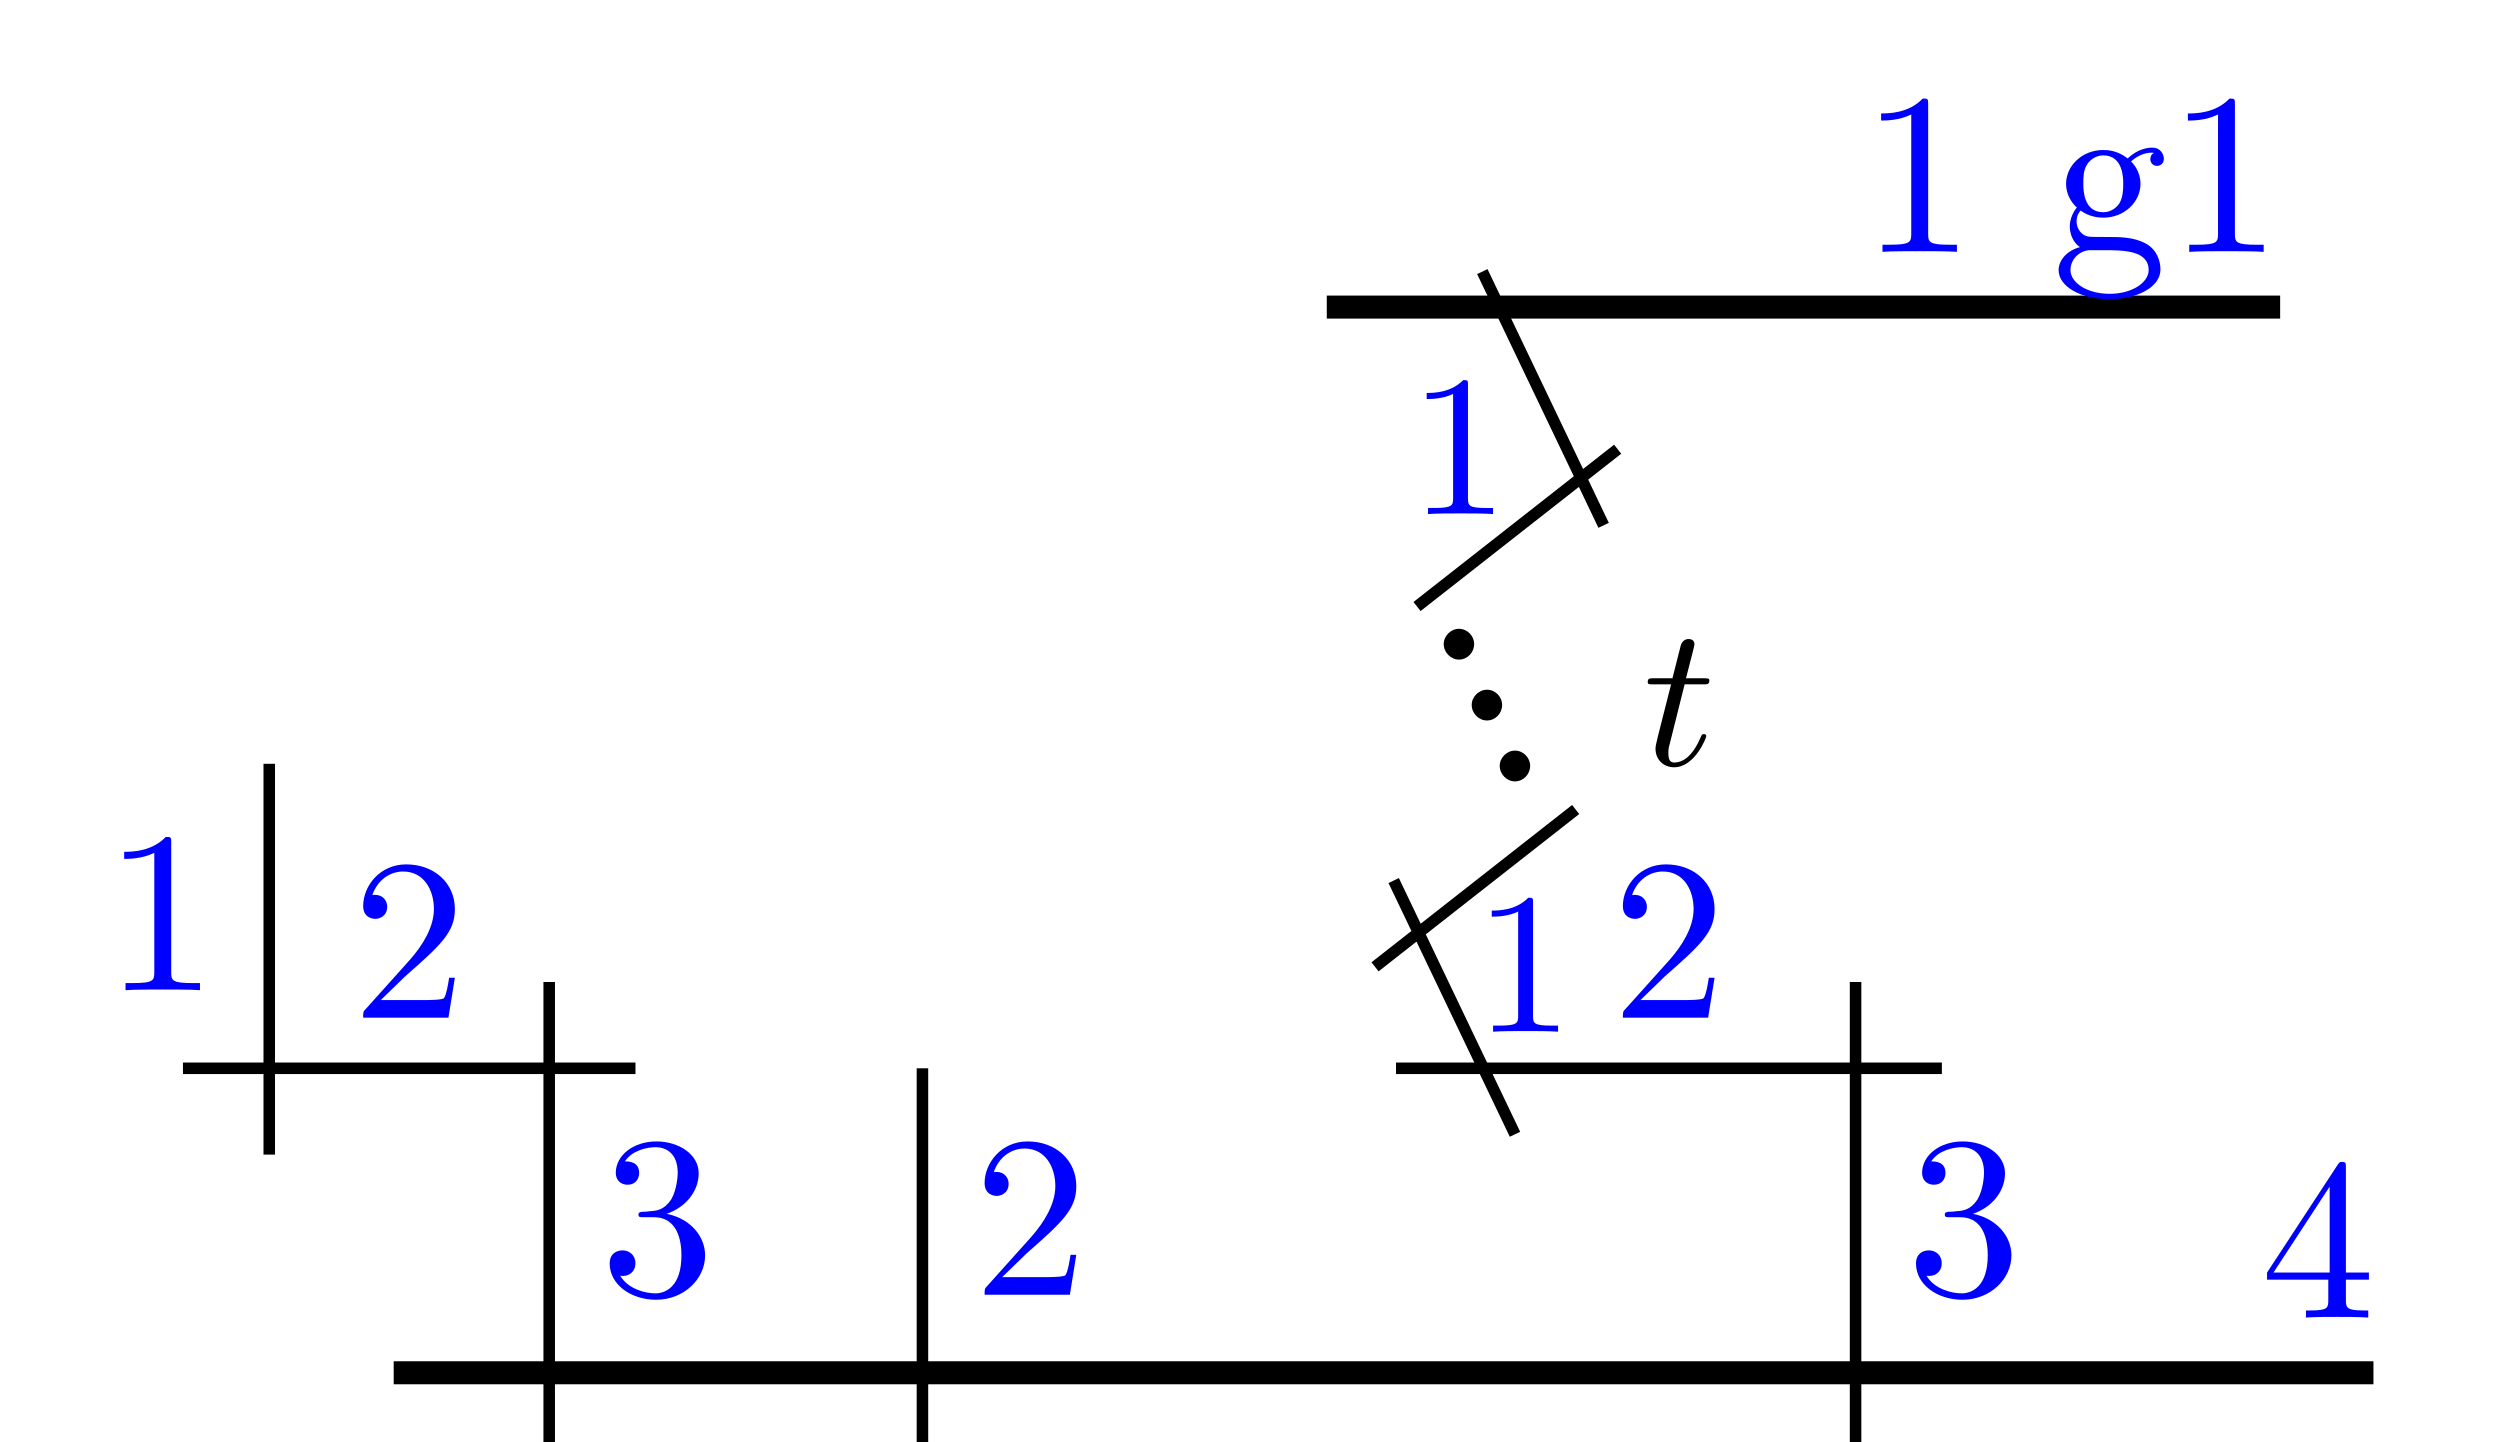
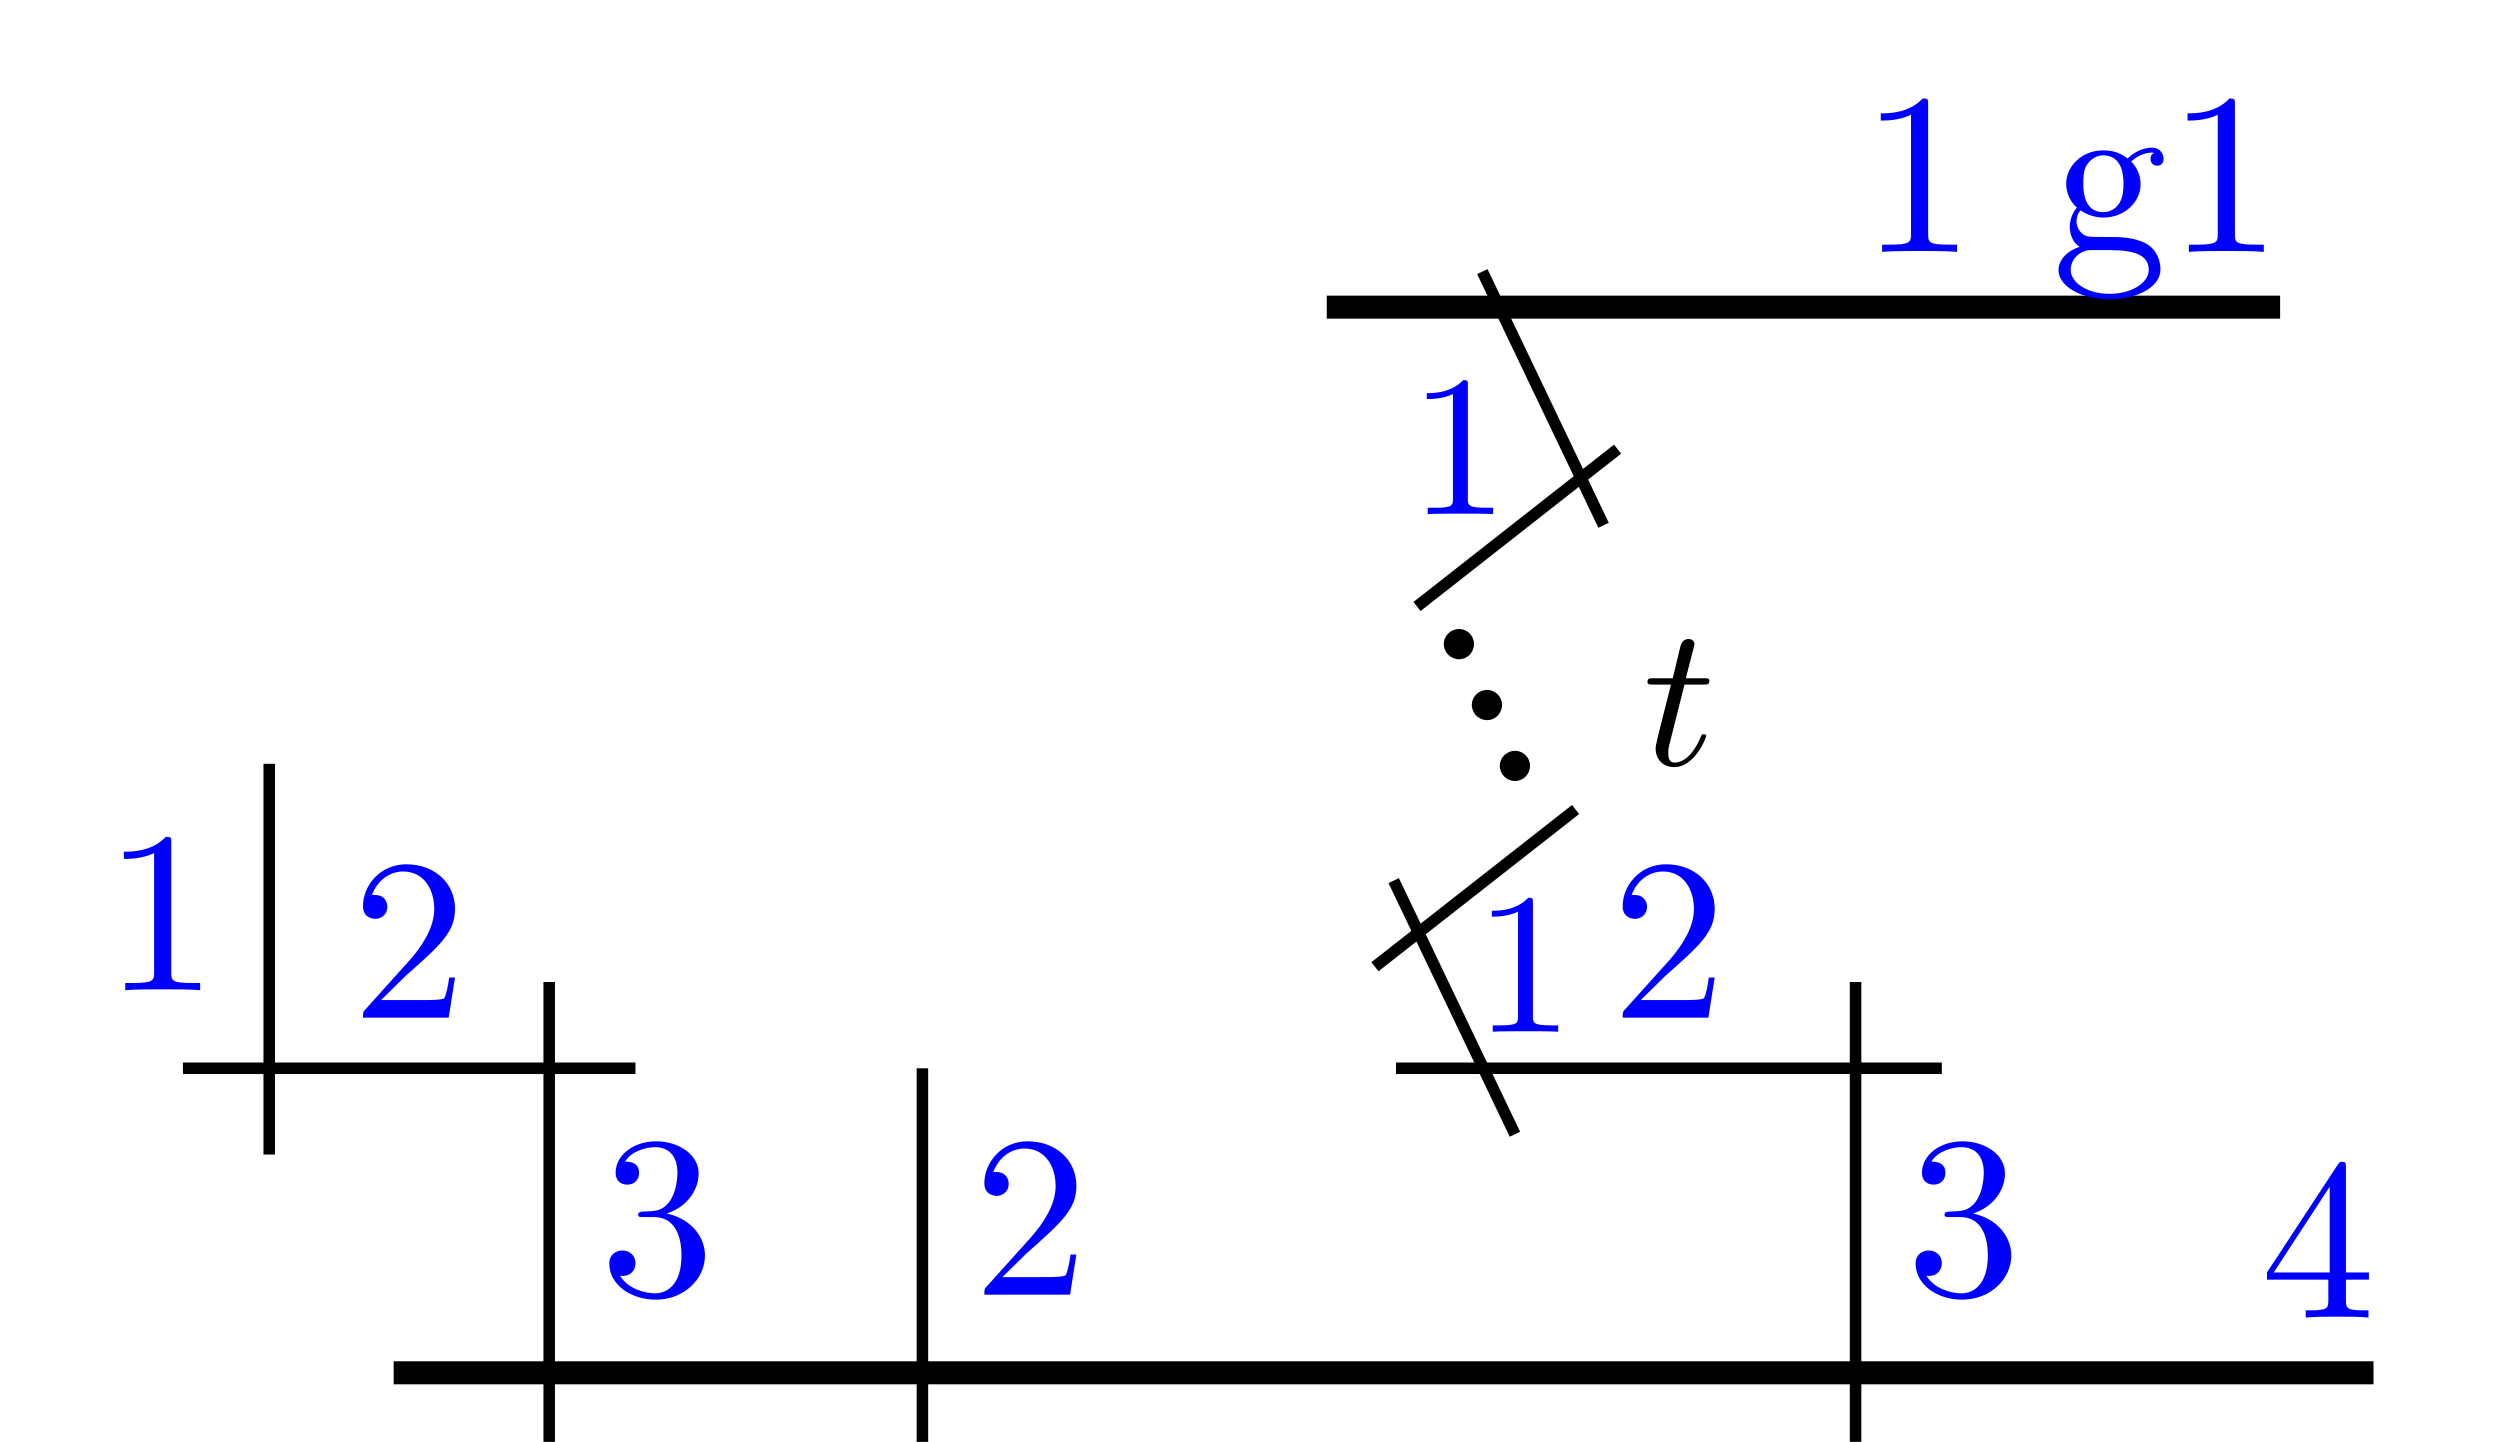
- <svg xmlns="http://www.w3.org/2000/svg" version="1.1" id="svg1" width="115.44" height="66.577" viewBox="0 0 115.44 66.577">
-   <defs id="defs1" />
-   <g id="g1">
-     <path id="path1" d="M 4.309,0 H 72.872" style="fill:none;stroke:#000000;stroke-width:0.797;stroke-linecap:butt;stroke-linejoin:miter;stroke-miterlimit:10;stroke-dasharray:none;stroke-opacity:1" transform="matrix(1.333333,0,0,-1.333333,12.43333,63.38933)" />
-     <path id="path2" d="m 2.928,-1.64 v 0.864 c 0,0.352 -0.015,0.469 -0.762,0.469 H 1.962 v 0.308 c 0.41,-0.029 0.923,-0.029 1.348,-0.029 0.41,0 0.938,0 1.348,0.029 V -0.307 H 4.452 c -0.732,0 -0.762,-0.117 -0.762,-0.469 V -1.64 H 4.686 V -1.947 H 3.69 v -4.541 c 0,-0.19 0,-0.249 -0.161,-0.249 -0.088,0 -0.117,0 -0.19,0.117 l -3.062,4.673 v 0.308 z m 0.059,-0.308 H 0.555 L 2.987,-5.668 Z m 0,0" style="fill:#0000ff;fill-opacity:1;fill-rule:nonzero;stroke:none" aria-label="4" transform="matrix(1.066667,0,0,1.066667,104.388,60.83867)" />
-     <path id="path3" d="M 9.695,-2.989 V 13.534" style="fill:none;stroke:#000000;stroke-width:0.399;stroke-linecap:butt;stroke-linejoin:miter;stroke-miterlimit:10;stroke-dasharray:none;stroke-opacity:1" transform="matrix(1.333333,0,0,-1.333333,12.43333,63.38933)" />
-     <path id="path4" d="m 2.888,-3.5 c 0.82,-0.278 1.392,-0.967 1.392,-1.758 0,-0.82 -0.864,-1.377 -1.831,-1.377 -0.996,0 -1.758,0.601 -1.758,1.362 0,0.322 0.22,0.513 0.513,0.513 0.308,0 0.498,-0.22 0.498,-0.513 0,-0.498 -0.469,-0.498 -0.615,-0.498 0.308,-0.483 0.967,-0.615 1.333,-0.615 0.396,0 0.952,0.22 0.952,1.113 0,0.117 -0.029,0.703 -0.278,1.143 -0.308,0.469 -0.645,0.498 -0.894,0.513 -0.073,0.015 -0.308,0.029 -0.381,0.029 -0.088,0.015 -0.146,0.029 -0.146,0.117 0,0.117 0.059,0.117 0.234,0.117 h 0.439 c 0.82,0 1.187,0.674 1.187,1.655 0,1.348 -0.688,1.641 -1.128,1.641 -0.425,0 -1.172,-0.176 -1.523,-0.762 0.352,0.059 0.659,-0.161 0.659,-0.542 0,-0.366 -0.278,-0.557 -0.557,-0.557 -0.249,0 -0.557,0.132 -0.557,0.571 0,0.908 0.923,1.567 2.007,1.567 1.216,0 2.124,-0.908 2.124,-1.919 0,-0.82 -0.63,-1.597 -1.67,-1.802 z m 0,0" style="fill:#0000ff;fill-opacity:1;fill-rule:nonzero;stroke:none" aria-label="3" transform="matrix(1.066667,0,0,1.066667,27.69733,59.784)" />
-     <path id="path5" d="M 12.683,10.545 H -2.989" style="fill:none;stroke:#000000;stroke-width:0.399;stroke-linecap:butt;stroke-linejoin:miter;stroke-miterlimit:10;stroke-dasharray:none;stroke-opacity:1" transform="matrix(1.333333,0,0,-1.333333,12.43333,63.38933)" />
-     <path id="path6" d="M 1.258,-0.762 2.313,-1.787 c 1.567,-1.377 2.153,-1.919 2.153,-2.915 0,-1.128 -0.894,-1.934 -2.109,-1.934 -1.128,0 -1.86,0.923 -1.86,1.802 0,0.557 0.498,0.557 0.527,0.557 0.176,0 0.513,-0.117 0.513,-0.527 0,-0.249 -0.176,-0.513 -0.527,-0.513 -0.073,0 -0.088,0 -0.117,0.015 0.22,-0.659 0.762,-1.025 1.333,-1.025 0.908,0 1.333,0.806 1.333,1.626 0,0.791 -0.498,1.582 -1.04,2.197 L 0.599,-0.366 C 0.496,-0.263 0.496,-0.234 0.496,1.7578125e-4 H 4.188 L 4.466,-1.728 H 4.217 c -0.044,0.293 -0.117,0.732 -0.22,0.879 -0.059,0.088 -0.718,0.088 -0.938,0.088 z m 0,0" style="fill:#0000ff;fill-opacity:1;fill-rule:nonzero;stroke:none" aria-label="2" transform="matrix(1.066667,0,0,1.066667,16.24,46.992)" />
-     <path id="path7" d="M 0,7.556 V 21.09" style="fill:none;stroke:#000000;stroke-width:0.399;stroke-linecap:butt;stroke-linejoin:miter;stroke-miterlimit:10;stroke-dasharray:none;stroke-opacity:1" transform="matrix(1.333333,0,0,-1.333333,12.43333,63.38933)" />
-     <path id="path8" d="m 2.928,-6.373 c 0,-0.249 0,-0.264 -0.234,-0.264 -0.615,0.645 -1.494,0.645 -1.802,0.645 v 0.308 c 0.19,0 0.776,0 1.304,-0.264 v 5.156 c 0,0.366 -0.029,0.483 -0.938,0.483 H 0.951 v 0.308 C 1.288,-0.031 2.167,-0.031 2.562,-0.031 c 0.396,0 1.26,0 1.611,0.029 V -0.309 H 3.851 c -0.894,0 -0.923,-0.117 -0.923,-0.483 z m 0,0" style="fill:#0000ff;fill-opacity:1;fill-rule:nonzero;stroke:none" aria-label="1" transform="matrix(1.066667,0,0,1.066667,4.782667,45.724)" />
-     <path id="path9" d="M 22.621,-2.989 V 10.545" style="fill:none;stroke:#000000;stroke-width:0.399;stroke-linecap:butt;stroke-linejoin:miter;stroke-miterlimit:10;stroke-dasharray:none;stroke-opacity:1" transform="matrix(1.333333,0,0,-1.333333,12.43333,63.38933)" />
-     <path id="path10" d="M 1.261,-0.761 2.316,-1.786 c 1.567,-1.377 2.153,-1.919 2.153,-2.915 0,-1.128 -0.894,-1.934 -2.109,-1.934 -1.128,0 -1.86,0.923 -1.86,1.802 0,0.557 0.498,0.557 0.527,0.557 0.176,0 0.513,-0.117 0.513,-0.527 0,-0.249 -0.176,-0.513 -0.527,-0.513 -0.073,0 -0.088,0 -0.117,0.015 C 1.115,-5.961 1.657,-6.327 2.228,-6.327 c 0.908,0 1.333,0.806 1.333,1.626 0,0.791 -0.498,1.582 -1.04,2.197 L 0.602,-0.365 C 0.5,-0.263 0.5,-0.233 0.5,0.001 H 4.191 L 4.469,-1.727 H 4.22 c -0.044,0.293 -0.117,0.732 -0.22,0.879 -0.059,0.088 -0.718,0.088 -0.938,0.088 z m 0,0" style="fill:#0000ff;fill-opacity:1;fill-rule:nonzero;stroke:none" aria-label="2" transform="matrix(1.066667,0,0,1.066667,44.932,59.784)" />
-     <path id="path11" d="M 54.937,-2.989 V 13.534" style="fill:none;stroke:#000000;stroke-width:0.399;stroke-linecap:butt;stroke-linejoin:miter;stroke-miterlimit:10;stroke-dasharray:none;stroke-opacity:1" transform="matrix(1.333333,0,0,-1.333333,12.43333,63.38933)" />
-     <path id="path12" d="m 2.887,-3.5 c 0.82,-0.278 1.392,-0.967 1.392,-1.758 0,-0.82 -0.864,-1.377 -1.831,-1.377 -0.996,0 -1.758,0.601 -1.758,1.362 0,0.322 0.22,0.513 0.513,0.513 0.308,0 0.498,-0.22 0.498,-0.513 0,-0.498 -0.469,-0.498 -0.615,-0.498 0.308,-0.483 0.967,-0.615 1.333,-0.615 0.396,0 0.952,0.22 0.952,1.113 0,0.117 -0.029,0.703 -0.278,1.143 -0.308,0.469 -0.645,0.498 -0.894,0.513 -0.073,0.015 -0.308,0.029 -0.381,0.029 -0.088,0.015 -0.146,0.029 -0.146,0.117 0,0.117 0.059,0.117 0.234,0.117 h 0.439 c 0.82,0 1.187,0.674 1.187,1.655 0,1.348 -0.688,1.641 -1.128,1.641 -0.425,0 -1.172,-0.176 -1.523,-0.762 0.352,0.059 0.659,-0.161 0.659,-0.542 0,-0.366 -0.278,-0.557 -0.557,-0.557 -0.249,0 -0.557,0.132 -0.557,0.571 0,0.908 0.923,1.567 2.007,1.567 1.216,0 2.124,-0.908 2.124,-1.919 0,-0.82 -0.63,-1.597 -1.67,-1.802 z m 0,0" style="fill:#0000ff;fill-opacity:1;fill-rule:nonzero;stroke:none" aria-label="3" transform="matrix(1.066667,0,0,1.066667,88.01867,59.784)" />
-     <path id="path13" d="M 57.926,10.545 H 39.022" style="fill:none;stroke:#000000;stroke-width:0.399;stroke-linecap:butt;stroke-linejoin:miter;stroke-miterlimit:10;stroke-dasharray:none;stroke-opacity:1" transform="matrix(1.333333,0,0,-1.333333,12.43333,63.38933)" />
-     <path id="path14" d="M 1.259,-0.762 2.314,-1.787 c 1.567,-1.377 2.153,-1.919 2.153,-2.915 0,-1.128 -0.894,-1.934 -2.109,-1.934 -1.128,0 -1.86,0.923 -1.86,1.802 0,0.557 0.498,0.557 0.527,0.557 0.176,0 0.513,-0.117 0.513,-0.527 0,-0.249 -0.176,-0.513 -0.527,-0.513 -0.073,0 -0.088,0 -0.117,0.015 0.22,-0.659 0.762,-1.025 1.333,-1.025 0.908,0 1.333,0.806 1.333,1.626 0,0.791 -0.498,1.582 -1.04,2.197 L 0.6,-0.366 C 0.498,-0.263 0.498,-0.234 0.498,1.7578125e-4 H 4.189 L 4.467,-1.728 H 4.218 c -0.044,0.293 -0.117,0.732 -0.22,0.879 -0.059,0.088 -0.718,0.088 -0.938,0.088 z m 0,0" style="fill:#0000ff;fill-opacity:1;fill-rule:nonzero;stroke:none" aria-label="2" transform="matrix(1.066667,0,0,1.066667,74.40667,46.992)" />
-     <path id="path15" d="m 43.142,8.26 -4.201,8.787 m -0.646,-2.988 6.948,5.448 m -5.494,7.03 6.948,5.448 m -0.485,-2.636 -4.201,8.787" style="fill:none;stroke:#000000;stroke-width:0.399;stroke-linecap:butt;stroke-linejoin:miter;stroke-miterlimit:10;stroke-dasharray:none;stroke-opacity:1" transform="matrix(1.333333,0,0,-1.333333,12.43333,63.38933)" />
-     <path id="path16" d="m 2.93,-6.378 c 0,-0.234 0,-0.251 -0.234,-0.251 -0.619,0.636 -1.49,0.636 -1.808,0.636 v 0.301 c 0.201,0 0.787,0 1.306,-0.251 v 5.156 c 0,0.352 -0.033,0.485 -0.921,0.485 H 0.954 V 6.6964286e-4 C 1.289,-0.033 2.16,-0.033 2.561,-0.033 c 0.402,0 1.256,0 1.607,0.033 V -0.301 H 3.85 c -0.887,0 -0.921,-0.117 -0.921,-0.485 z m 0,0" style="fill:#0000ff;fill-opacity:1;fill-rule:nonzero;stroke:none" aria-label="1" transform="matrix(0.9333333,0,0,0.9333333,68.05467,47.64)" />
-     <path id="path17" d="m 1.91,-2.496 c 0,-0.281 -0.234,-0.527 -0.527,-0.527 -0.281,0 -0.527,0.246 -0.527,0.527 0,0.293 0.246,0.539 0.527,0.539 0.293,0 0.527,-0.246 0.527,-0.539 z m 0,0" style="fill:#000000;fill-opacity:1;fill-rule:nonzero;stroke:none" aria-label="·" transform="matrix(1.333333,0,0,1.333333,68.10933,38.69067)" />
-     <path id="path18" d="m 1.909,-2.496 c 0,-0.281 -0.234,-0.527 -0.527,-0.527 -0.281,0 -0.527,0.246 -0.527,0.527 0,0.293 0.246,0.539 0.527,0.539 0.293,0 0.527,-0.246 0.527,-0.539 z m 0,0" style="fill:#000000;fill-opacity:1;fill-rule:nonzero;stroke:none" aria-label="·" transform="matrix(1.333333,0,0,1.333333,66.81733,35.87867)" />
-     <path id="path19" d="m 1.91,-2.496 c 0,-0.281 -0.234,-0.527 -0.527,-0.527 -0.281,0 -0.527,0.246 -0.527,0.527 0,0.293 0.246,0.539 0.527,0.539 0.293,0 0.527,-0.246 0.527,-0.539 z m 0,0" style="fill:#000000;fill-opacity:1;fill-rule:nonzero;stroke:none" aria-label="·" transform="matrix(1.333333,0,0,1.333333,65.524,33.06667)" />
-     <path id="path20" d="m 2.06,-3.983 h 0.938 c 0.184,0 0.285,0 0.285,-0.201 0,-0.1 -0.1,-0.1 -0.268,-0.1 H 2.127 c 0.368,-1.423 0.419,-1.624 0.419,-1.674 0,-0.184 -0.117,-0.268 -0.301,-0.268 -0.017,0 -0.301,0 -0.385,0.352 L 1.457,-4.284 H 0.536 c -0.201,0 -0.301,0 -0.301,0.184 0,0.117 0.067,0.117 0.268,0.117 H 1.39 c -0.72,2.829 -0.77,2.997 -0.77,3.181 0,0.536 0.385,0.921 0.921,0.921 1.021,0 1.59,-1.456 1.59,-1.54 0,-0.1 -0.084,-0.1 -0.117,-0.1 -0.1,0 -0.1,0.033 -0.151,0.134 -0.435,1.038 -0.954,1.272 -1.306,1.272 -0.201,0 -0.301,-0.117 -0.301,-0.452 0,-0.234 0.017,-0.301 0.067,-0.469 z m 0,0" style="fill:#000000;fill-opacity:1;fill-rule:nonzero;stroke:none" aria-label="t" transform="matrix(0.9333333,0,0,0.9333333,75.86667,35.31867)" />
-     <path id="path21" d="m 2.93,-6.379 c 0,-0.234 0,-0.251 -0.234,-0.251 -0.619,0.636 -1.49,0.636 -1.808,0.636 v 0.301 c 0.201,0 0.787,0 1.306,-0.251 v 5.156 c 0,0.352 -0.033,0.485 -0.921,0.485 H 0.954 V -4.1294643e-4 C 1.289,-0.034 2.16,-0.034 2.562,-0.034 c 0.402,0 1.256,0 1.607,0.033 V -0.302 H 3.851 c -0.887,0 -0.921,-0.117 -0.921,-0.485 z m 0,0" style="fill:#0000ff;fill-opacity:1;fill-rule:nonzero;stroke:none" aria-label="1" transform="matrix(0.9333333,0,0,0.9333333,65.05067,23.73867)" />
-     <path id="path22" d="M 36.624,36.907 H 69.641" style="fill:none;stroke:#000000;stroke-width:0.797;stroke-linecap:butt;stroke-linejoin:miter;stroke-miterlimit:10;stroke-dasharray:none;stroke-opacity:1" transform="matrix(1.333333,0,0,-1.333333,12.43333,63.38933)" />
-     <path id="path23" d="m 2.93,-6.374 c 0,-0.249 0,-0.264 -0.234,-0.264 -0.615,0.645 -1.494,0.645 -1.802,0.645 v 0.308 c 0.19,0 0.776,0 1.304,-0.264 v 5.156 c 0,0.366 -0.029,0.483 -0.938,0.483 H 0.953 v 0.308 C 1.29,-0.031 2.169,-0.031 2.564,-0.031 c 0.396,0 1.26,0 1.611,0.029 V -0.309 H 3.853 c -0.894,0 -0.923,-0.117 -0.923,-0.483 z m 7.581,4.658 c -0.864,0 -0.864,-0.996 -0.864,-1.23 0,-0.264 0,-0.586 0.161,-0.835 0.073,-0.117 0.308,-0.396 0.703,-0.396 0.864,0 0.864,0.996 0.864,1.23 0,0.264 -0.015,0.586 -0.161,0.835 -0.073,0.117 -0.308,0.396 -0.703,0.396 z m -1.157,0.396 c 0,-0.044 0,-0.278 0.176,-0.469 0.381,0.278 0.791,0.308 0.981,0.308 0.923,0 1.611,-0.688 1.611,-1.465 0,-0.366 -0.161,-0.732 -0.41,-0.967 0.366,-0.337 0.718,-0.381 0.894,-0.381 0.029,0 0.073,0 0.103,0.015 -0.103,0.029 -0.161,0.146 -0.161,0.264 0,0.176 0.132,0.293 0.293,0.293 0.103,0 0.293,-0.073 0.293,-0.308 0,-0.161 -0.117,-0.483 -0.513,-0.483 -0.19,0 -0.63,0.059 -1.055,0.469 -0.425,-0.337 -0.835,-0.366 -1.055,-0.366 -0.923,0 -1.611,0.688 -1.611,1.465 0,0.439 0.22,0.806 0.469,1.025 -0.132,0.146 -0.308,0.469 -0.308,0.82 0,0.308 0.132,0.688 0.439,0.894 -0.601,0.161 -0.923,0.601 -0.923,0.996 0,0.718 0.981,1.26 2.197,1.26 1.187,0 2.212,-0.513 2.212,-1.289 0,-0.337 -0.132,-0.85 -0.645,-1.128 -0.527,-0.278 -1.099,-0.278 -1.714,-0.278 -0.249,0 -0.674,0 -0.747,-0.015 C 9.559,-0.705 9.354,-1.012 9.354,-1.32 Z m 1.436,3.135 c -1.011,0 -1.699,-0.498 -1.699,-1.025 0,-0.469 0.381,-0.835 0.82,-0.864 h 0.586 c 0.864,0 1.978,0 1.978,0.864 0,0.527 -0.703,1.025 -1.685,1.025 z m 5.42,-8.188 c 0,-0.249 0,-0.264 -0.234,-0.264 -0.615,0.645 -1.494,0.645 -1.802,0.645 v 0.308 c 0.19,0 0.776,0 1.304,-0.264 v 5.156 c 0,0.366 -0.029,0.483 -0.938,0.483 h -0.308 v 0.308 c 0.337,-0.029 1.216,-0.029 1.611,-0.029 0.396,0 1.26,0 1.611,0.029 v -0.308 h -0.322 c -0.894,0 -0.923,-0.117 -0.923,-0.483 z m 0,0" style="fill:#0000ff;fill-opacity:1;fill-rule:nonzero;stroke:none" aria-label="1g1" transform="matrix(1.066667,0,0,1.066667,85.90933,11.63067)" />
+ <svg xmlns="http://www.w3.org/2000/svg" xmlns:xlink="http://www.w3.org/1999/xlink" width="86.58pt" height="49.933pt" viewBox="0 0 86.58 49.933" version="1.1" id="svg29">
+   <defs id="defs11">
+     <g id="g8">
+       <g id="glyph-0-0">
+         <path d="M 2.344 -1.312 L 2.344 -0.625 C 2.344 -0.328 2.328 -0.25 1.734 -0.25 L 1.562 -0.25 L 1.562 0 C 1.891 -0.031 2.312 -0.031 2.641 -0.031 C 2.984 -0.031 3.406 -0.031 3.734 0 L 3.734 -0.25 L 3.562 -0.25 C 2.969 -0.25 2.953 -0.328 2.953 -0.625 L 2.953 -1.312 L 3.75 -1.312 L 3.75 -1.562 L 2.953 -1.562 L 2.953 -5.188 C 2.953 -5.344 2.953 -5.391 2.828 -5.391 C 2.75 -5.391 2.734 -5.391 2.672 -5.297 L 0.219 -1.562 L 0.219 -1.312 Z M 2.391 -1.562 L 0.453 -1.562 L 2.391 -4.531 Z M 2.391 -1.562 " id="path1" />
+       </g>
+       <g id="glyph-0-1">
+         <path d="M 2.312 -2.812 C 2.969 -3.016 3.422 -3.578 3.422 -4.203 C 3.422 -4.859 2.719 -5.312 1.953 -5.312 C 1.156 -5.312 0.547 -4.828 0.547 -4.219 C 0.547 -3.953 0.719 -3.812 0.953 -3.812 C 1.203 -3.812 1.359 -3.984 1.359 -4.219 C 1.359 -4.609 0.984 -4.609 0.875 -4.609 C 1.109 -5 1.641 -5.109 1.922 -5.109 C 2.25 -5.109 2.688 -4.938 2.688 -4.219 C 2.688 -4.125 2.672 -3.656 2.469 -3.312 C 2.234 -2.922 1.953 -2.906 1.766 -2.891 C 1.703 -2.891 1.5 -2.875 1.453 -2.875 C 1.391 -2.859 1.328 -2.859 1.328 -2.766 C 1.328 -2.688 1.391 -2.688 1.516 -2.688 L 1.875 -2.688 C 2.531 -2.688 2.828 -2.141 2.828 -1.359 C 2.828 -0.281 2.266 -0.047 1.922 -0.047 C 1.578 -0.047 0.984 -0.188 0.703 -0.656 C 0.984 -0.609 1.234 -0.781 1.234 -1.094 C 1.234 -1.375 1.016 -1.531 0.781 -1.531 C 0.594 -1.531 0.328 -1.422 0.328 -1.078 C 0.328 -0.344 1.078 0.172 1.938 0.172 C 2.922 0.172 3.641 -0.547 3.641 -1.359 C 3.641 -2.016 3.141 -2.641 2.312 -2.812 Z M 2.312 -2.812 " id="path2" />
+       </g>
+       <g id="glyph-0-2">
+         <path d="M 1.016 -0.609 L 1.859 -1.438 C 3.094 -2.531 3.578 -2.969 3.578 -3.766 C 3.578 -4.672 2.859 -5.312 1.891 -5.312 C 0.984 -5.312 0.391 -4.578 0.391 -3.859 C 0.391 -3.422 0.797 -3.422 0.828 -3.422 C 0.953 -3.422 1.234 -3.516 1.234 -3.844 C 1.234 -4.047 1.094 -4.25 0.812 -4.25 C 0.75 -4.25 0.734 -4.25 0.703 -4.25 C 0.891 -4.766 1.328 -5.062 1.781 -5.062 C 2.516 -5.062 2.859 -4.422 2.859 -3.766 C 2.859 -3.125 2.453 -2.5 2.016 -2 L 0.484 -0.297 C 0.391 -0.203 0.391 -0.188 0.391 0 L 3.359 0 L 3.578 -1.391 L 3.375 -1.391 C 3.344 -1.141 3.281 -0.797 3.203 -0.672 C 3.141 -0.609 2.625 -0.609 2.453 -0.609 Z M 1.016 -0.609 " id="path3" />
+       </g>
+       <g id="glyph-0-3">
+         <path d="M 2.344 -5.094 C 2.344 -5.297 2.344 -5.312 2.156 -5.312 C 1.672 -4.797 0.969 -4.797 0.703 -4.797 L 0.703 -4.547 C 0.875 -4.547 1.344 -4.547 1.75 -4.75 L 1.75 -0.625 C 1.75 -0.344 1.734 -0.25 1.016 -0.25 L 0.75 -0.25 L 0.75 0 C 1.031 -0.031 1.734 -0.031 2.047 -0.031 C 2.359 -0.031 3.062 -0.031 3.344 0 L 3.344 -0.25 L 3.078 -0.25 C 2.359 -0.25 2.344 -0.328 2.344 -0.625 Z M 2.344 -5.094 " id="path4" />
+       </g>
+       <g id="glyph-0-4">
+         <path d="M 1.766 -1.375 C 1.078 -1.375 1.078 -2.172 1.078 -2.344 C 1.078 -2.562 1.078 -2.828 1.203 -3.016 C 1.266 -3.109 1.453 -3.344 1.766 -3.344 C 2.469 -3.344 2.469 -2.547 2.469 -2.359 C 2.469 -2.141 2.453 -1.891 2.328 -1.688 C 2.266 -1.594 2.094 -1.375 1.766 -1.375 Z M 0.844 -1.062 C 0.844 -1.094 0.844 -1.281 0.984 -1.438 C 1.297 -1.219 1.625 -1.188 1.766 -1.188 C 2.516 -1.188 3.062 -1.734 3.062 -2.344 C 3.062 -2.641 2.938 -2.938 2.734 -3.125 C 3.016 -3.391 3.312 -3.438 3.453 -3.438 C 3.469 -3.438 3.5 -3.438 3.531 -3.422 C 3.438 -3.391 3.406 -3.312 3.406 -3.219 C 3.406 -3.078 3.5 -2.984 3.641 -2.984 C 3.719 -2.984 3.859 -3.031 3.859 -3.219 C 3.859 -3.359 3.766 -3.609 3.453 -3.609 C 3.297 -3.609 2.953 -3.562 2.609 -3.234 C 2.281 -3.5 1.938 -3.516 1.766 -3.516 C 1.031 -3.516 0.484 -2.969 0.484 -2.359 C 0.484 -2.016 0.656 -1.703 0.859 -1.531 C 0.75 -1.422 0.609 -1.156 0.609 -0.875 C 0.609 -0.625 0.703 -0.328 0.953 -0.172 C 0.484 -0.031 0.219 0.312 0.219 0.625 C 0.219 1.203 1.016 1.641 1.984 1.641 C 2.922 1.641 3.75 1.234 3.75 0.609 C 3.75 0.328 3.641 -0.078 3.234 -0.297 C 2.812 -0.516 2.344 -0.516 1.859 -0.516 C 1.672 -0.516 1.328 -0.516 1.266 -0.531 C 1.016 -0.562 0.844 -0.812 0.844 -1.062 Z M 1.984 1.453 C 1.188 1.453 0.641 1.047 0.641 0.625 C 0.641 0.266 0.938 -0.031 1.297 -0.062 L 1.766 -0.062 C 2.453 -0.062 3.344 -0.062 3.344 0.625 C 3.344 1.062 2.766 1.453 1.984 1.453 Z M 1.984 1.453 " id="path5" />
+       </g>
+       <g id="glyph-1-0">
+         <path d="M 2.047 -4.453 C 2.047 -4.625 2.047 -4.641 1.891 -4.641 C 1.453 -4.188 0.844 -4.188 0.625 -4.188 L 0.625 -3.984 C 0.766 -3.984 1.172 -3.984 1.531 -4.156 L 1.531 -0.547 C 1.531 -0.297 1.516 -0.219 0.891 -0.219 L 0.656 -0.219 L 0.656 0 C 0.906 -0.016 1.516 -0.016 1.797 -0.016 C 2.062 -0.016 2.672 -0.016 2.922 0 L 2.922 -0.219 L 2.703 -0.219 C 2.062 -0.219 2.047 -0.297 2.047 -0.547 Z M 2.047 -4.453 " id="path6" />
+       </g>
+       <g id="glyph-2-0">
+         <path d="M 1.906 -2.5 C 1.906 -2.781 1.672 -3.016 1.391 -3.016 C 1.094 -3.016 0.859 -2.781 0.859 -2.5 C 0.859 -2.203 1.094 -1.969 1.391 -1.969 C 1.672 -1.969 1.906 -2.203 1.906 -2.5 Z M 1.906 -2.5 " id="path7" />
+       </g>
+       <g id="glyph-3-0">
+         <path d="M 1.438 -2.781 L 2.094 -2.781 C 2.234 -2.781 2.297 -2.781 2.297 -2.922 C 2.297 -3 2.234 -3 2.109 -3 L 1.484 -3 C 1.734 -4 1.781 -4.125 1.781 -4.172 C 1.781 -4.297 1.688 -4.359 1.578 -4.359 C 1.547 -4.359 1.359 -4.359 1.297 -4.109 L 1.031 -3 L 0.375 -3 C 0.234 -3 0.156 -3 0.156 -2.875 C 0.156 -2.781 0.219 -2.781 0.359 -2.781 L 0.969 -2.781 C 0.469 -0.812 0.438 -0.688 0.438 -0.562 C 0.438 -0.188 0.703 0.078 1.078 0.078 C 1.797 0.078 2.188 -0.938 2.188 -1 C 2.188 -1.062 2.125 -1.062 2.109 -1.062 C 2.047 -1.062 2.031 -1.047 2 -0.969 C 1.703 -0.25 1.328 -0.078 1.094 -0.078 C 0.953 -0.078 0.875 -0.172 0.875 -0.391 C 0.875 -0.562 0.891 -0.609 0.922 -0.734 Z M 1.438 -2.781 " id="path8" />
+       </g>
+     </g>
+     <clipPath id="clip-0">
+       <path clip-rule="nonzero" d="M 18 33 L 20 33 L 20 49.934 L 18 49.934 Z M 18 33 " id="path9" />
+     </clipPath>
+     <clipPath id="clip-1">
+       <path clip-rule="nonzero" d="M 31 36 L 33 36 L 33 49.934 L 31 49.934 Z M 31 36 " id="path10" />
+     </clipPath>
+     <clipPath id="clip-2">
+       <path clip-rule="nonzero" d="M 64 33 L 65 33 L 65 49.934 L 64 49.934 Z M 64 33 " id="path11" />
+     </clipPath>
+   </defs>
+   <path fill="none" stroke-width="0.797" stroke-linecap="butt" stroke-linejoin="miter" stroke="rgb(0%, 0%, 0%)" stroke-opacity="1" stroke-miterlimit="10" d="M 4.308 -0.001 L 72.874 -0.001 " transform="matrix(1, 0, 0, -1, 9.325, 47.542)" id="path12" />
+   <g fill="rgb(0%, 0%, 100%)" fill-opacity="1" id="g12">
+     <use xlink:href="#glyph-0-0" x="78.291" y="45.629" id="use12" />
+   </g>
+   <g clip-path="url(#clip-0)" id="g13">
+     <path fill="none" stroke-width="0.399" stroke-linecap="butt" stroke-linejoin="miter" stroke="rgb(0%, 0%, 0%)" stroke-opacity="1" stroke-miterlimit="10" d="M 9.695 -2.989 L 9.695 13.534 " transform="matrix(1, 0, 0, -1, 9.325, 47.542)" id="path13" />
+   </g>
+   <g fill="rgb(0%, 0%, 100%)" fill-opacity="1" id="g14">
+     <use xlink:href="#glyph-0-1" x="20.773" y="44.838" id="use13" />
+   </g>
+   <path fill="none" stroke-width="0.399" stroke-linecap="butt" stroke-linejoin="miter" stroke="rgb(0%, 0%, 0%)" stroke-opacity="1" stroke-miterlimit="10" d="M 12.683 10.546 L -2.989 10.546 " transform="matrix(1, 0, 0, -1, 9.325, 47.542)" id="path14" />
+   <g fill="rgb(0%, 0%, 100%)" fill-opacity="1" id="g15">
+     <use xlink:href="#glyph-0-2" x="12.18" y="35.244" id="use14" />
+   </g>
+   <path fill="none" stroke-width="0.399" stroke-linecap="butt" stroke-linejoin="miter" stroke="rgb(0%, 0%, 0%)" stroke-opacity="1" stroke-miterlimit="10" d="M -0.001 7.558 L -0.001 21.089 " transform="matrix(1, 0, 0, -1, 9.325, 47.542)" id="path15" />
+   <g fill="rgb(0%, 0%, 100%)" fill-opacity="1" id="g16">
+     <use xlink:href="#glyph-0-3" x="3.587" y="34.293" id="use15" />
+   </g>
+   <g clip-path="url(#clip-1)" id="g17">
+     <path fill="none" stroke-width="0.399" stroke-linecap="butt" stroke-linejoin="miter" stroke="rgb(0%, 0%, 0%)" stroke-opacity="1" stroke-miterlimit="10" d="M 22.62 -2.989 L 22.62 10.546 " transform="matrix(1, 0, 0, -1, 9.325, 47.542)" id="path16" />
+   </g>
+   <g fill="rgb(0%, 0%, 100%)" fill-opacity="1" id="g18">
+     <use xlink:href="#glyph-0-2" x="33.699" y="44.838" id="use17" />
+   </g>
+   <g clip-path="url(#clip-2)" id="g19">
+     <path fill="none" stroke-width="0.399" stroke-linecap="butt" stroke-linejoin="miter" stroke="rgb(0%, 0%, 0%)" stroke-opacity="1" stroke-miterlimit="10" d="M 54.937 -2.989 L 54.937 13.534 " transform="matrix(1, 0, 0, -1, 9.325, 47.542)" id="path18" />
+   </g>
+   <g fill="rgb(0%, 0%, 100%)" fill-opacity="1" id="g20">
+     <use xlink:href="#glyph-0-1" x="66.014" y="44.838" id="use19" />
+   </g>
+   <path fill="none" stroke-width="0.399" stroke-linecap="butt" stroke-linejoin="miter" stroke="rgb(0%, 0%, 0%)" stroke-opacity="1" stroke-miterlimit="10" d="M 57.925 10.546 L 39.023 10.546 " transform="matrix(1, 0, 0, -1, 9.325, 47.542)" id="path20" />
+   <g fill="rgb(0%, 0%, 100%)" fill-opacity="1" id="g21">
+     <use xlink:href="#glyph-0-2" x="55.805" y="35.244" id="use20" />
+   </g>
+   <path fill="none" stroke-width="0.399" stroke-linecap="butt" stroke-linejoin="miter" stroke="rgb(0%, 0%, 0%)" stroke-opacity="1" stroke-miterlimit="10" d="M 43.14 8.261 L 38.941 17.046 M 38.292 14.062 L 45.241 19.507 M 39.749 26.538 L 46.695 31.987 M 46.21 29.351 L 42.011 38.136 " transform="matrix(1, 0, 0, -1, 9.325, 47.542)" id="path21" />
+   <g fill="rgb(0%, 0%, 100%)" fill-opacity="1" id="g22">
+     <use xlink:href="#glyph-1-0" x="51.041" y="35.73" id="use21" />
+   </g>
+   <g fill="rgb(0%, 0%, 0%)" fill-opacity="1" id="g23">
+     <use xlink:href="#glyph-2-0" x="51.082" y="29.018" id="use22" />
+   </g>
+   <g fill="rgb(0%, 0%, 0%)" fill-opacity="1" id="g24">
+     <use xlink:href="#glyph-2-0" x="50.113" y="26.909" id="use23" />
+   </g>
+   <g fill="rgb(0%, 0%, 0%)" fill-opacity="1" id="g25">
+     <use xlink:href="#glyph-2-0" x="49.143" y="24.8" id="use24" />
+   </g>
+   <g fill="rgb(0%, 0%, 0%)" fill-opacity="1" id="g26">
+     <use xlink:href="#glyph-3-0" x="56.9" y="26.489" id="use25" />
+   </g>
+   <g fill="rgb(0%, 0%, 100%)" fill-opacity="1" id="g27">
+     <use xlink:href="#glyph-1-0" x="48.788" y="17.804" id="use26" />
+   </g>
+   <path fill="none" stroke-width="0.797" stroke-linecap="butt" stroke-linejoin="miter" stroke="rgb(0%, 0%, 0%)" stroke-opacity="1" stroke-miterlimit="10" d="M 36.624 36.905 L 69.64 36.905 " transform="matrix(1, 0, 0, -1, 9.325, 47.542)" id="path27" />
+   <g fill="rgb(0%, 0%, 100%)" fill-opacity="1" id="g28">
+     <use xlink:href="#glyph-0-3" x="64.432" y="8.723" id="use27" />
+   </g>
+   <g fill="rgb(0%, 0%, 100%)" fill-opacity="1" id="g29">
+     <use xlink:href="#glyph-0-4" x="71.071" y="8.723" id="use28" />
+     <use xlink:href="#glyph-0-3" x="75.056" y="8.723" id="use29" />
  </g>
</svg>
